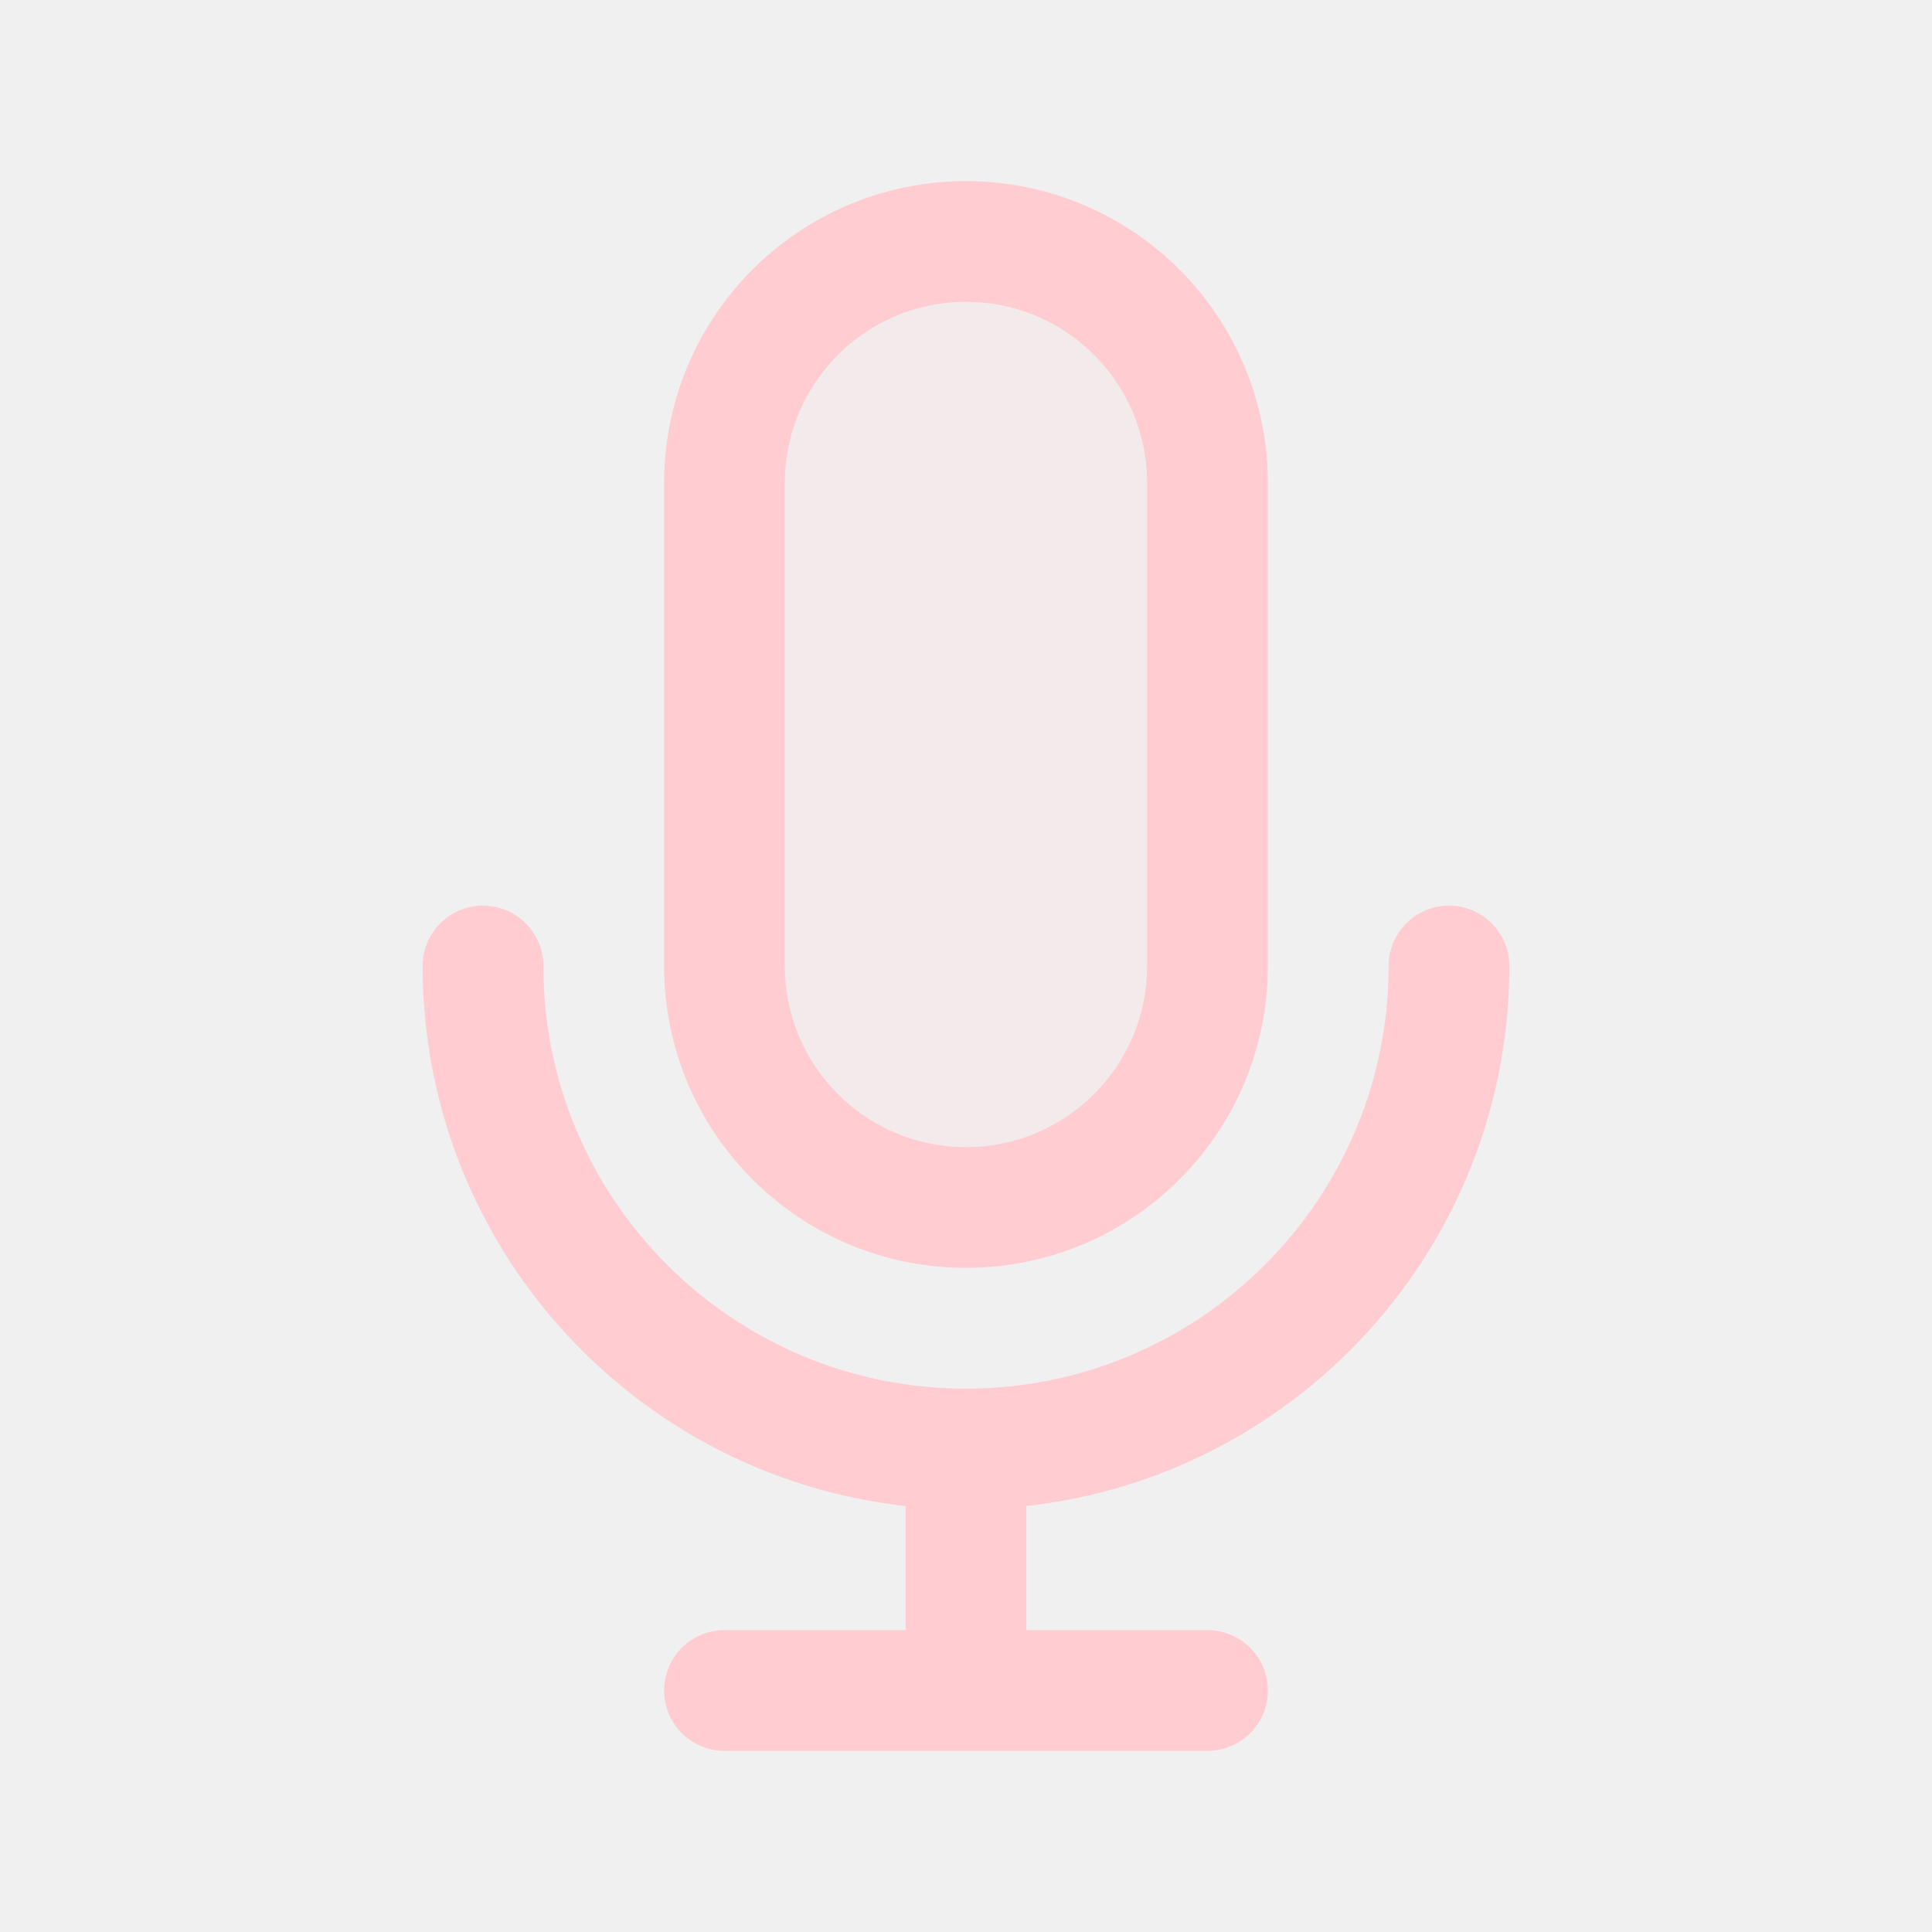
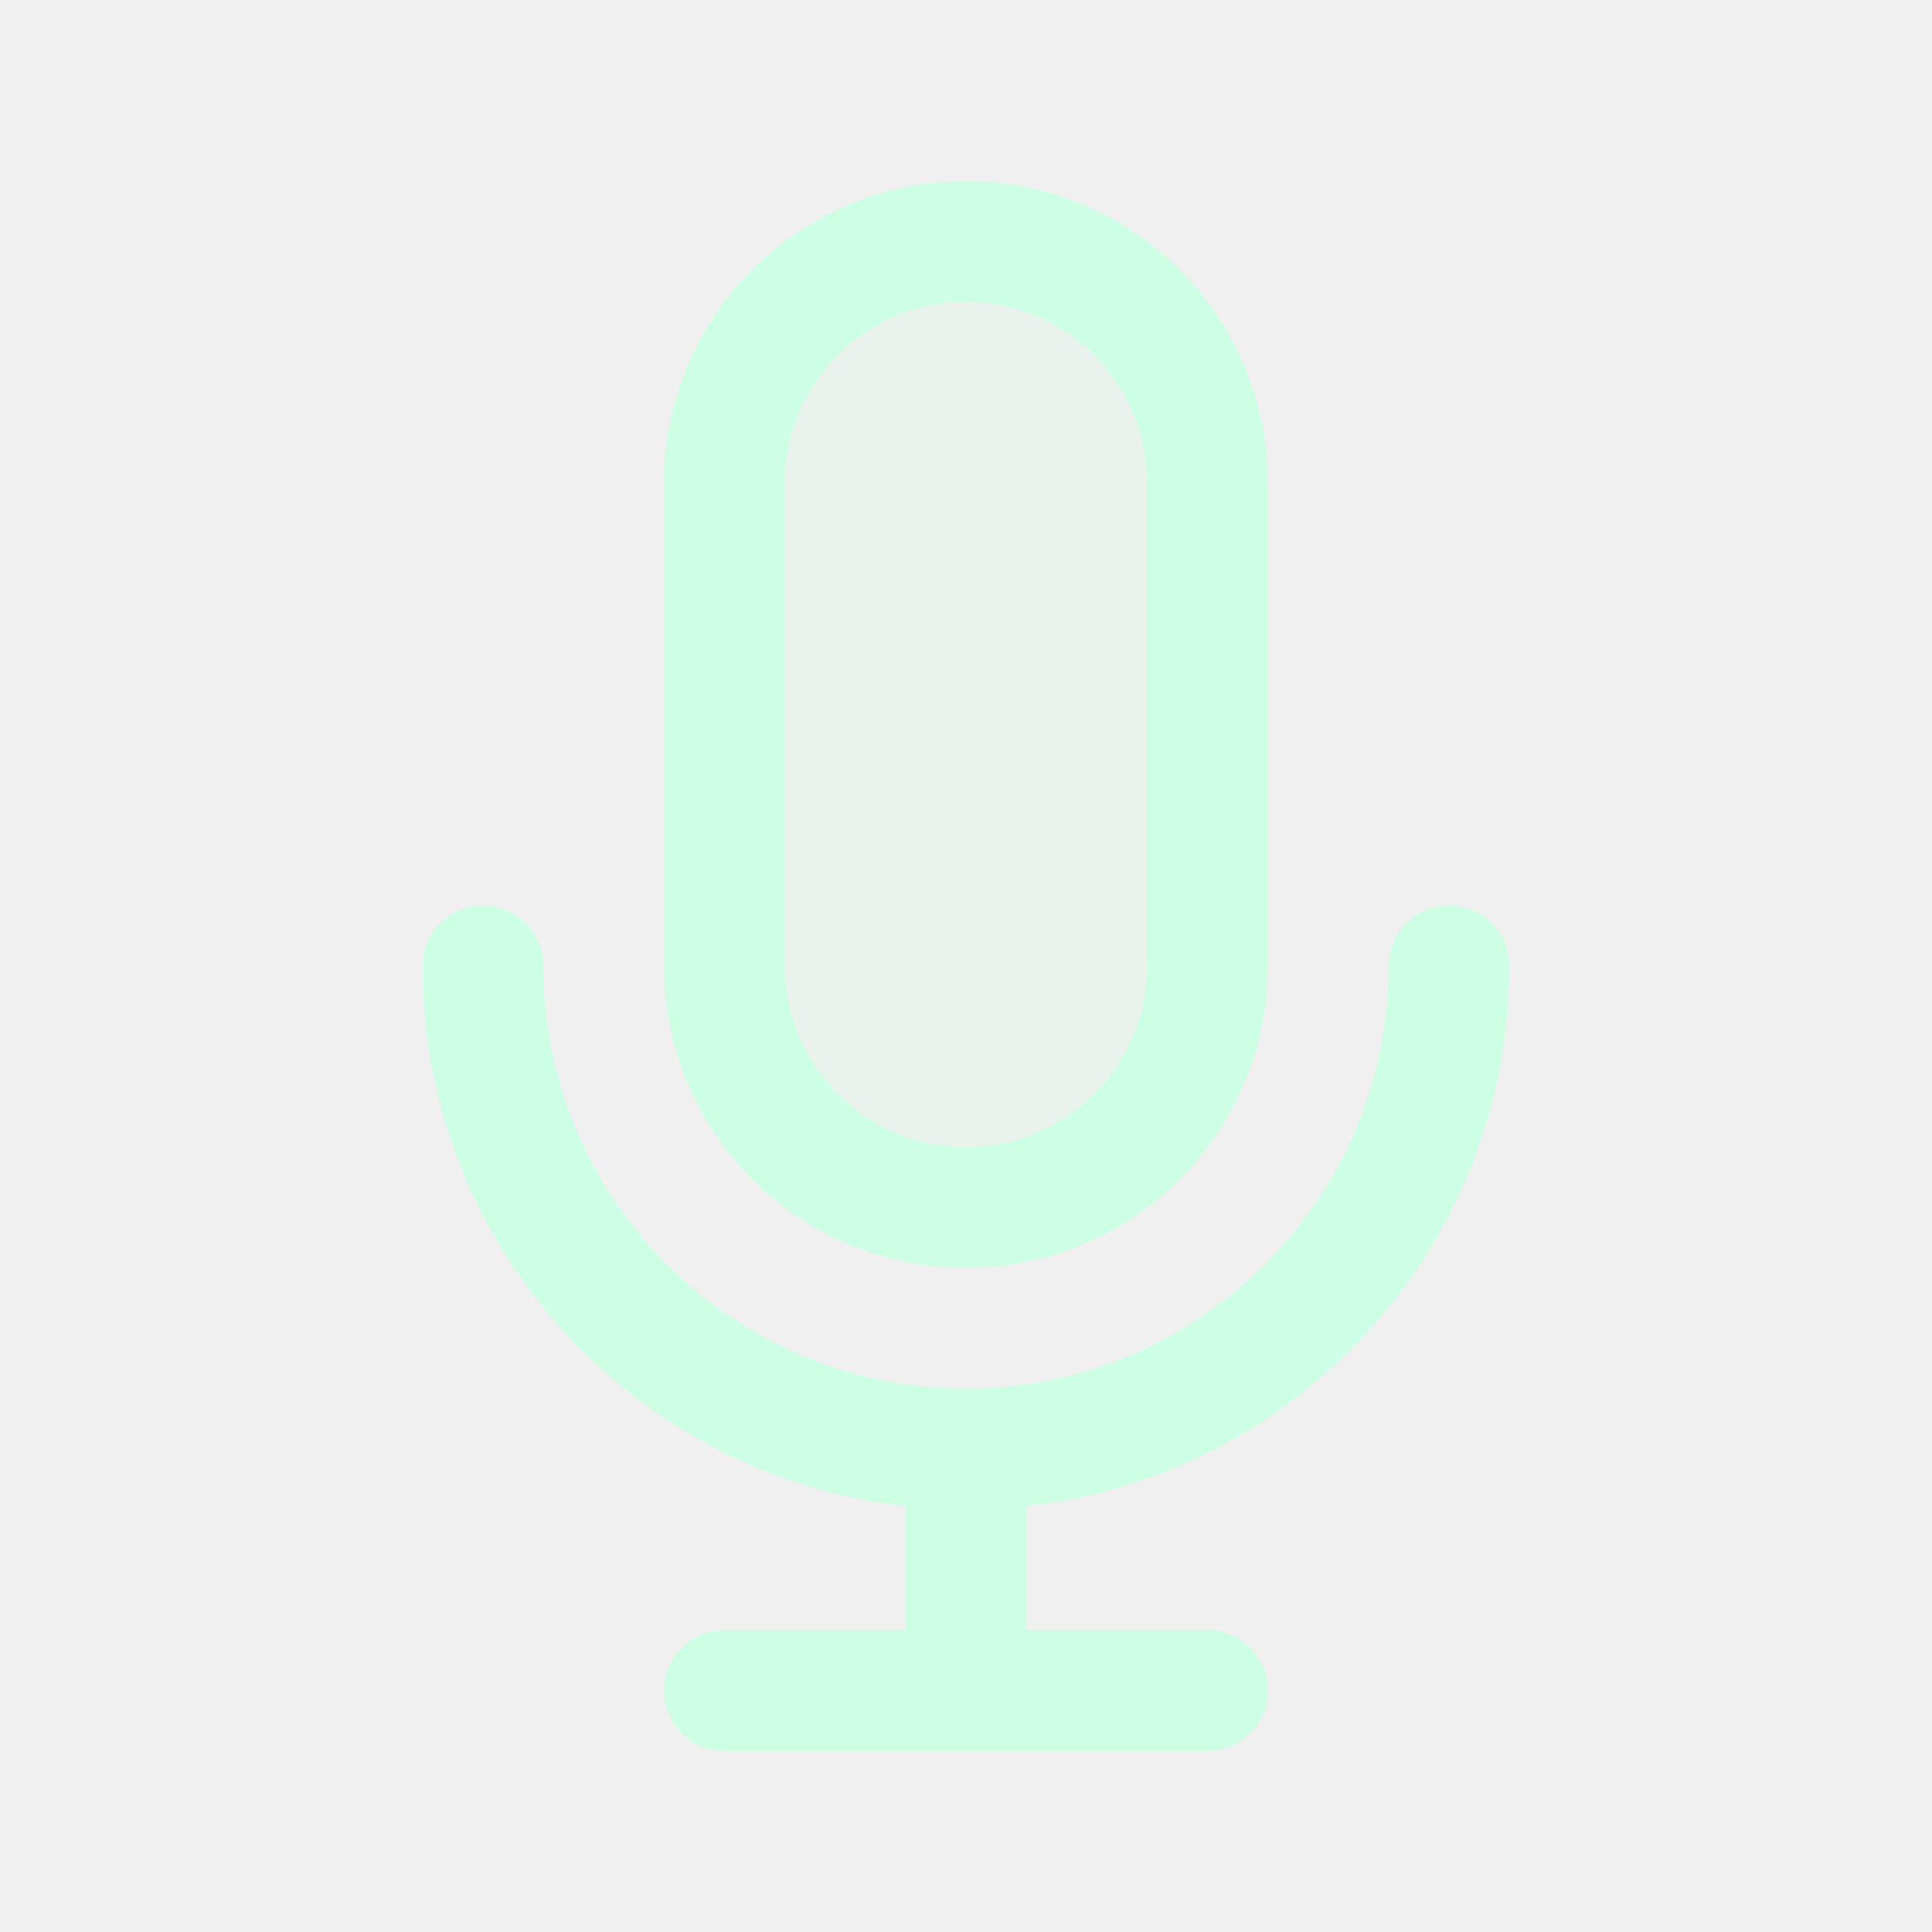
<svg width="120px" height="120px" viewBox="0 0 24 24" fill="none">
  <g id="bgCarrier" stroke-width="0" />
  <g id="tracerCarrier" stroke-linecap="round" stroke-linejoin="round" />
  <g id="iconCarrier">
-     <path opacity="0.15" d="M9 6C9 4.343 10.343 3 12 3C13.657 3 15 4.343 15 6V12C15 13.657 13.657 15 12 15C10.343 15 9 13.657 9 12V6Z" fill="#FFCCD2" style="--darkreader-inline-fill: #000000;" data-darkreader-inline-fill="" />
-     <path d="M18 12C18 15.314 15.314 18 12 18M12 18C8.686 18 6 15.314 6 12M12 18V21M12 21H15M12 21H9M15 6V12C15 13.657 13.657 15 12 15C10.343 15 9 13.657 9 12V6C9 4.343 10.343 3 12 3C13.657 3 15 4.343 15 6Z" stroke="#FFCCD2" stroke-width="1.5" stroke-linecap="round" stroke-linejoin="round" style="--darkreader-inline-stroke: #ffffff;" data-darkreader-inline-stroke="" />
+     <path opacity="0.15" d="M9 6C9 4.343 10.343 3 12 3C13.657 3 15 4.343 15 6V12C15 13.657 13.657 15 12 15C10.343 15 9 13.657 9 12V6Z" fill="#CCFFE3" style="--darkreader-inline-fill: #000000;" data-darkreader-inline-fill="" />
+     <path d="M18 12C18 15.314 15.314 18 12 18M12 18C8.686 18 6 15.314 6 12M12 18V21M12 21H15M12 21H9M15 6V12C15 13.657 13.657 15 12 15C10.343 15 9 13.657 9 12V6C9 4.343 10.343 3 12 3C13.657 3 15 4.343 15 6Z" stroke="#CCFFE3" stroke-width="1.5" stroke-linecap="round" stroke-linejoin="round" style="--darkreader-inline-stroke: #ffffff;" data-darkreader-inline-stroke="" />
  </g>
</svg>
